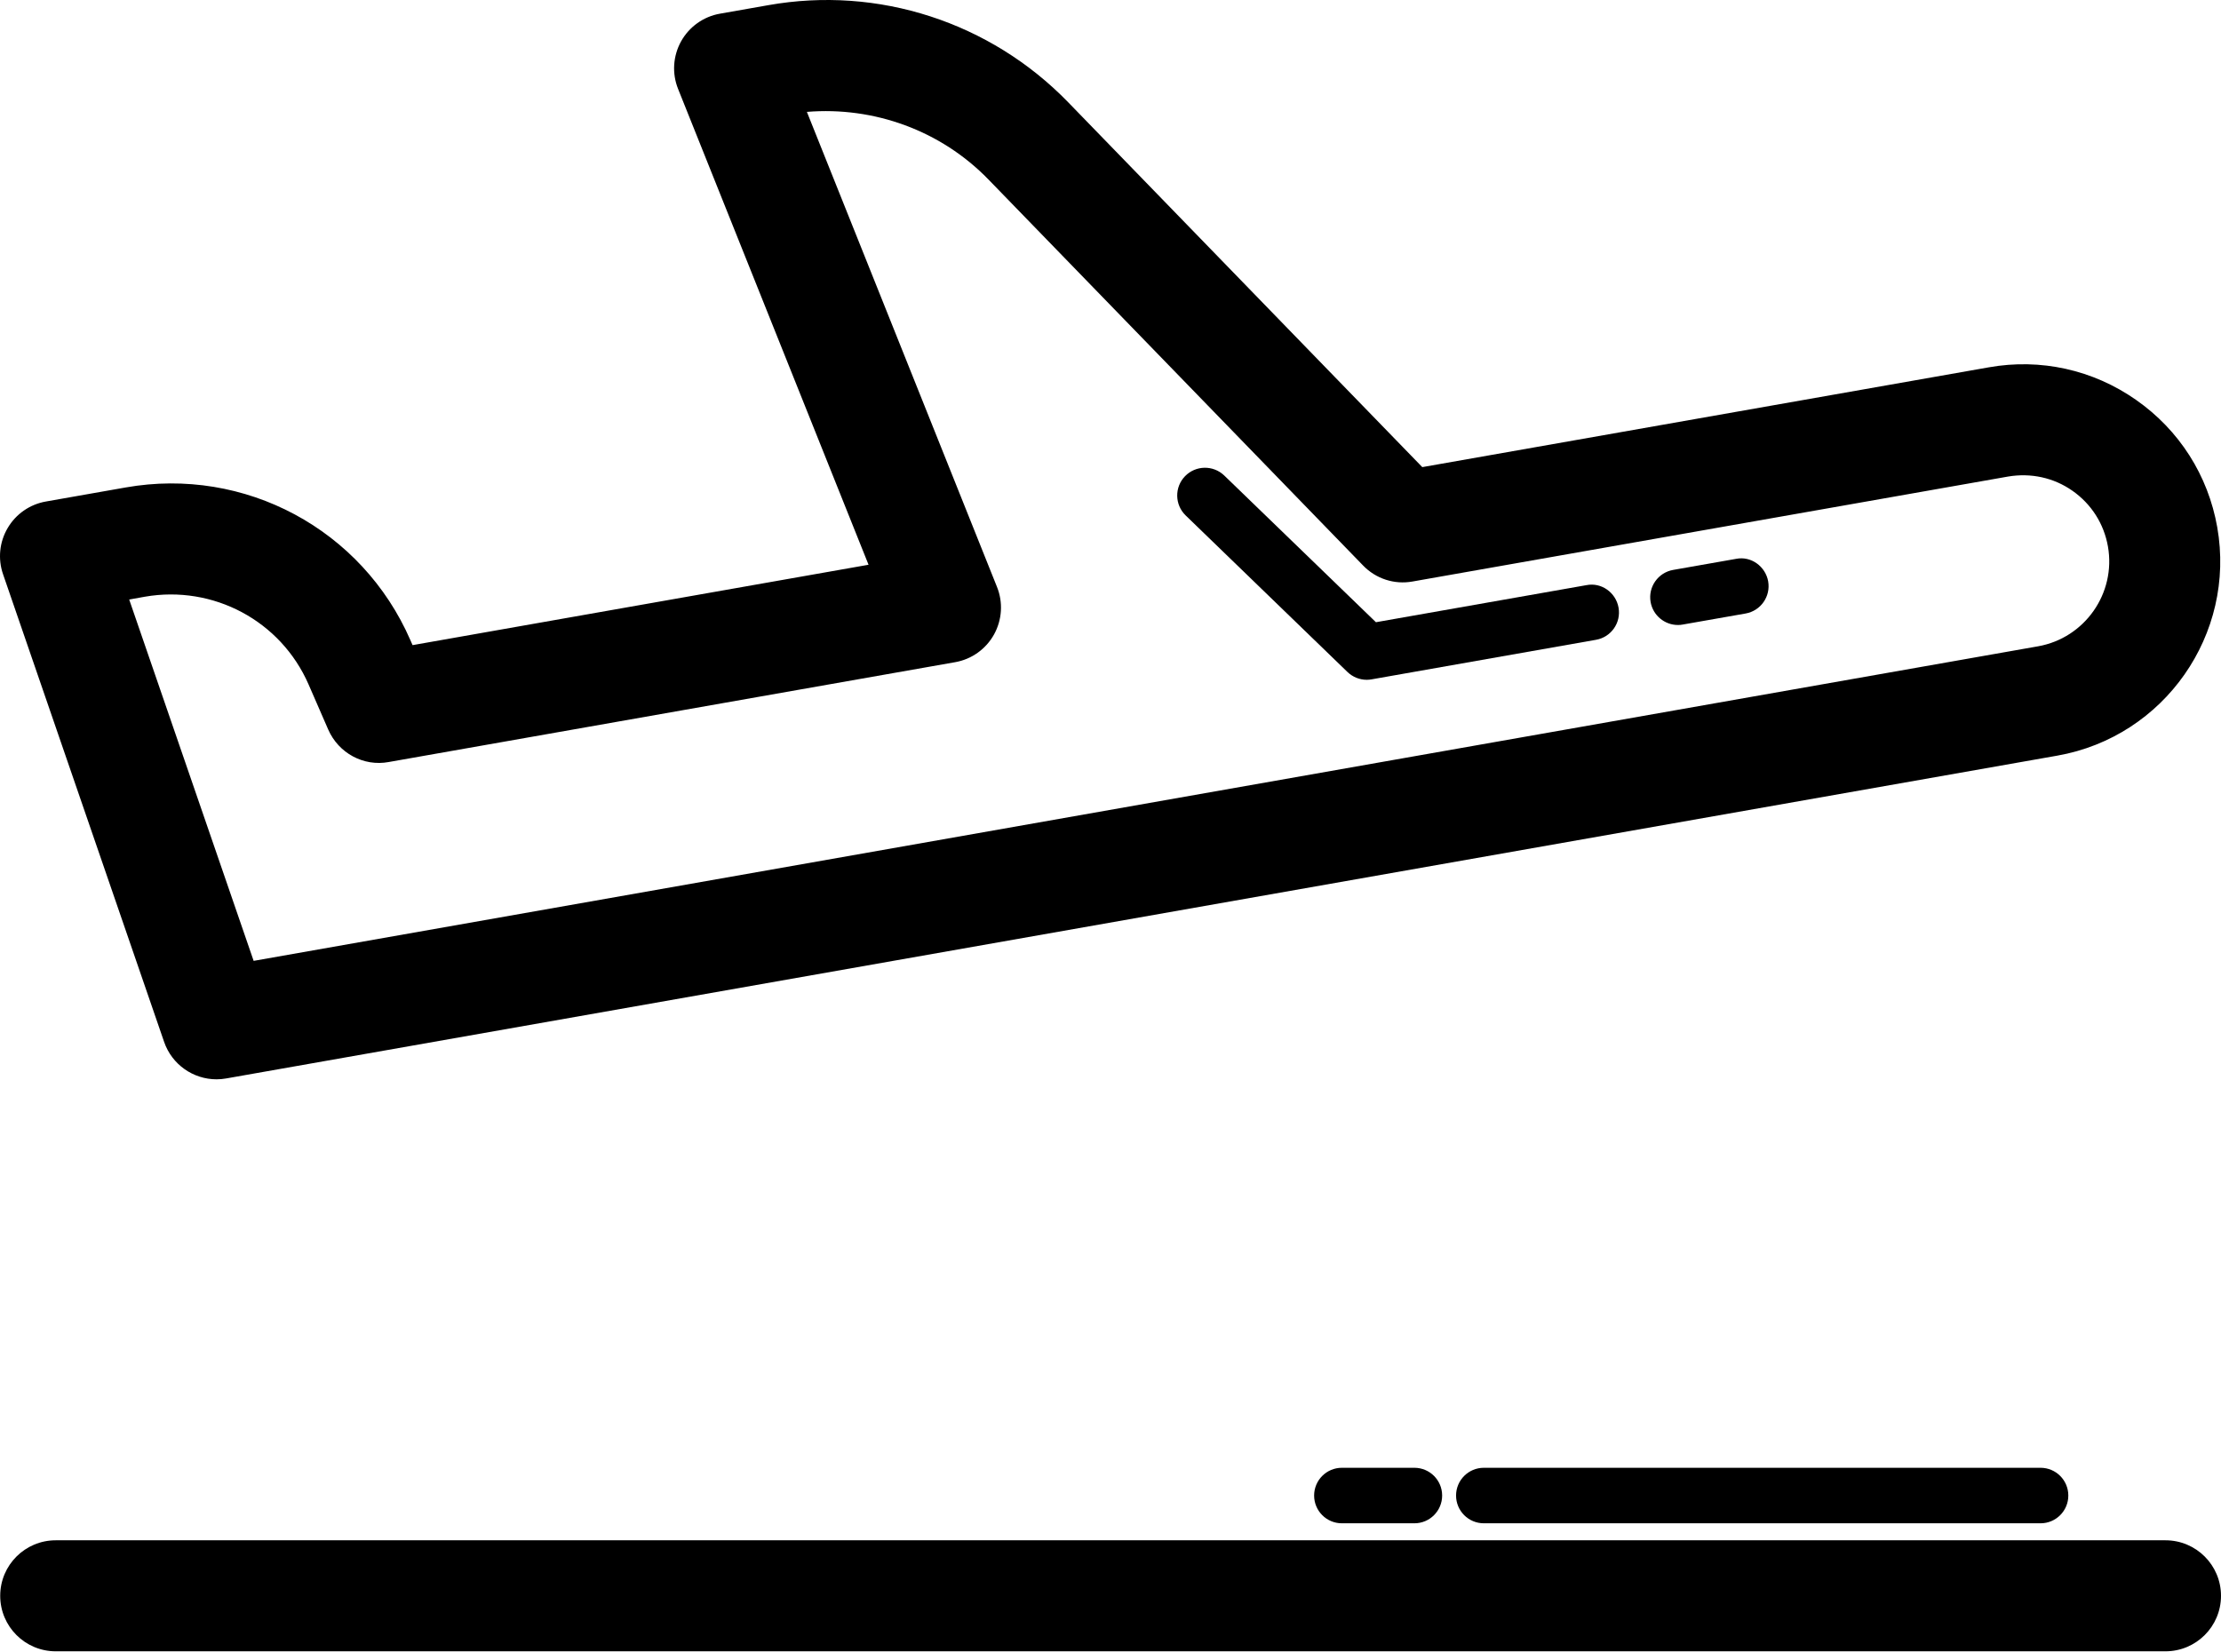
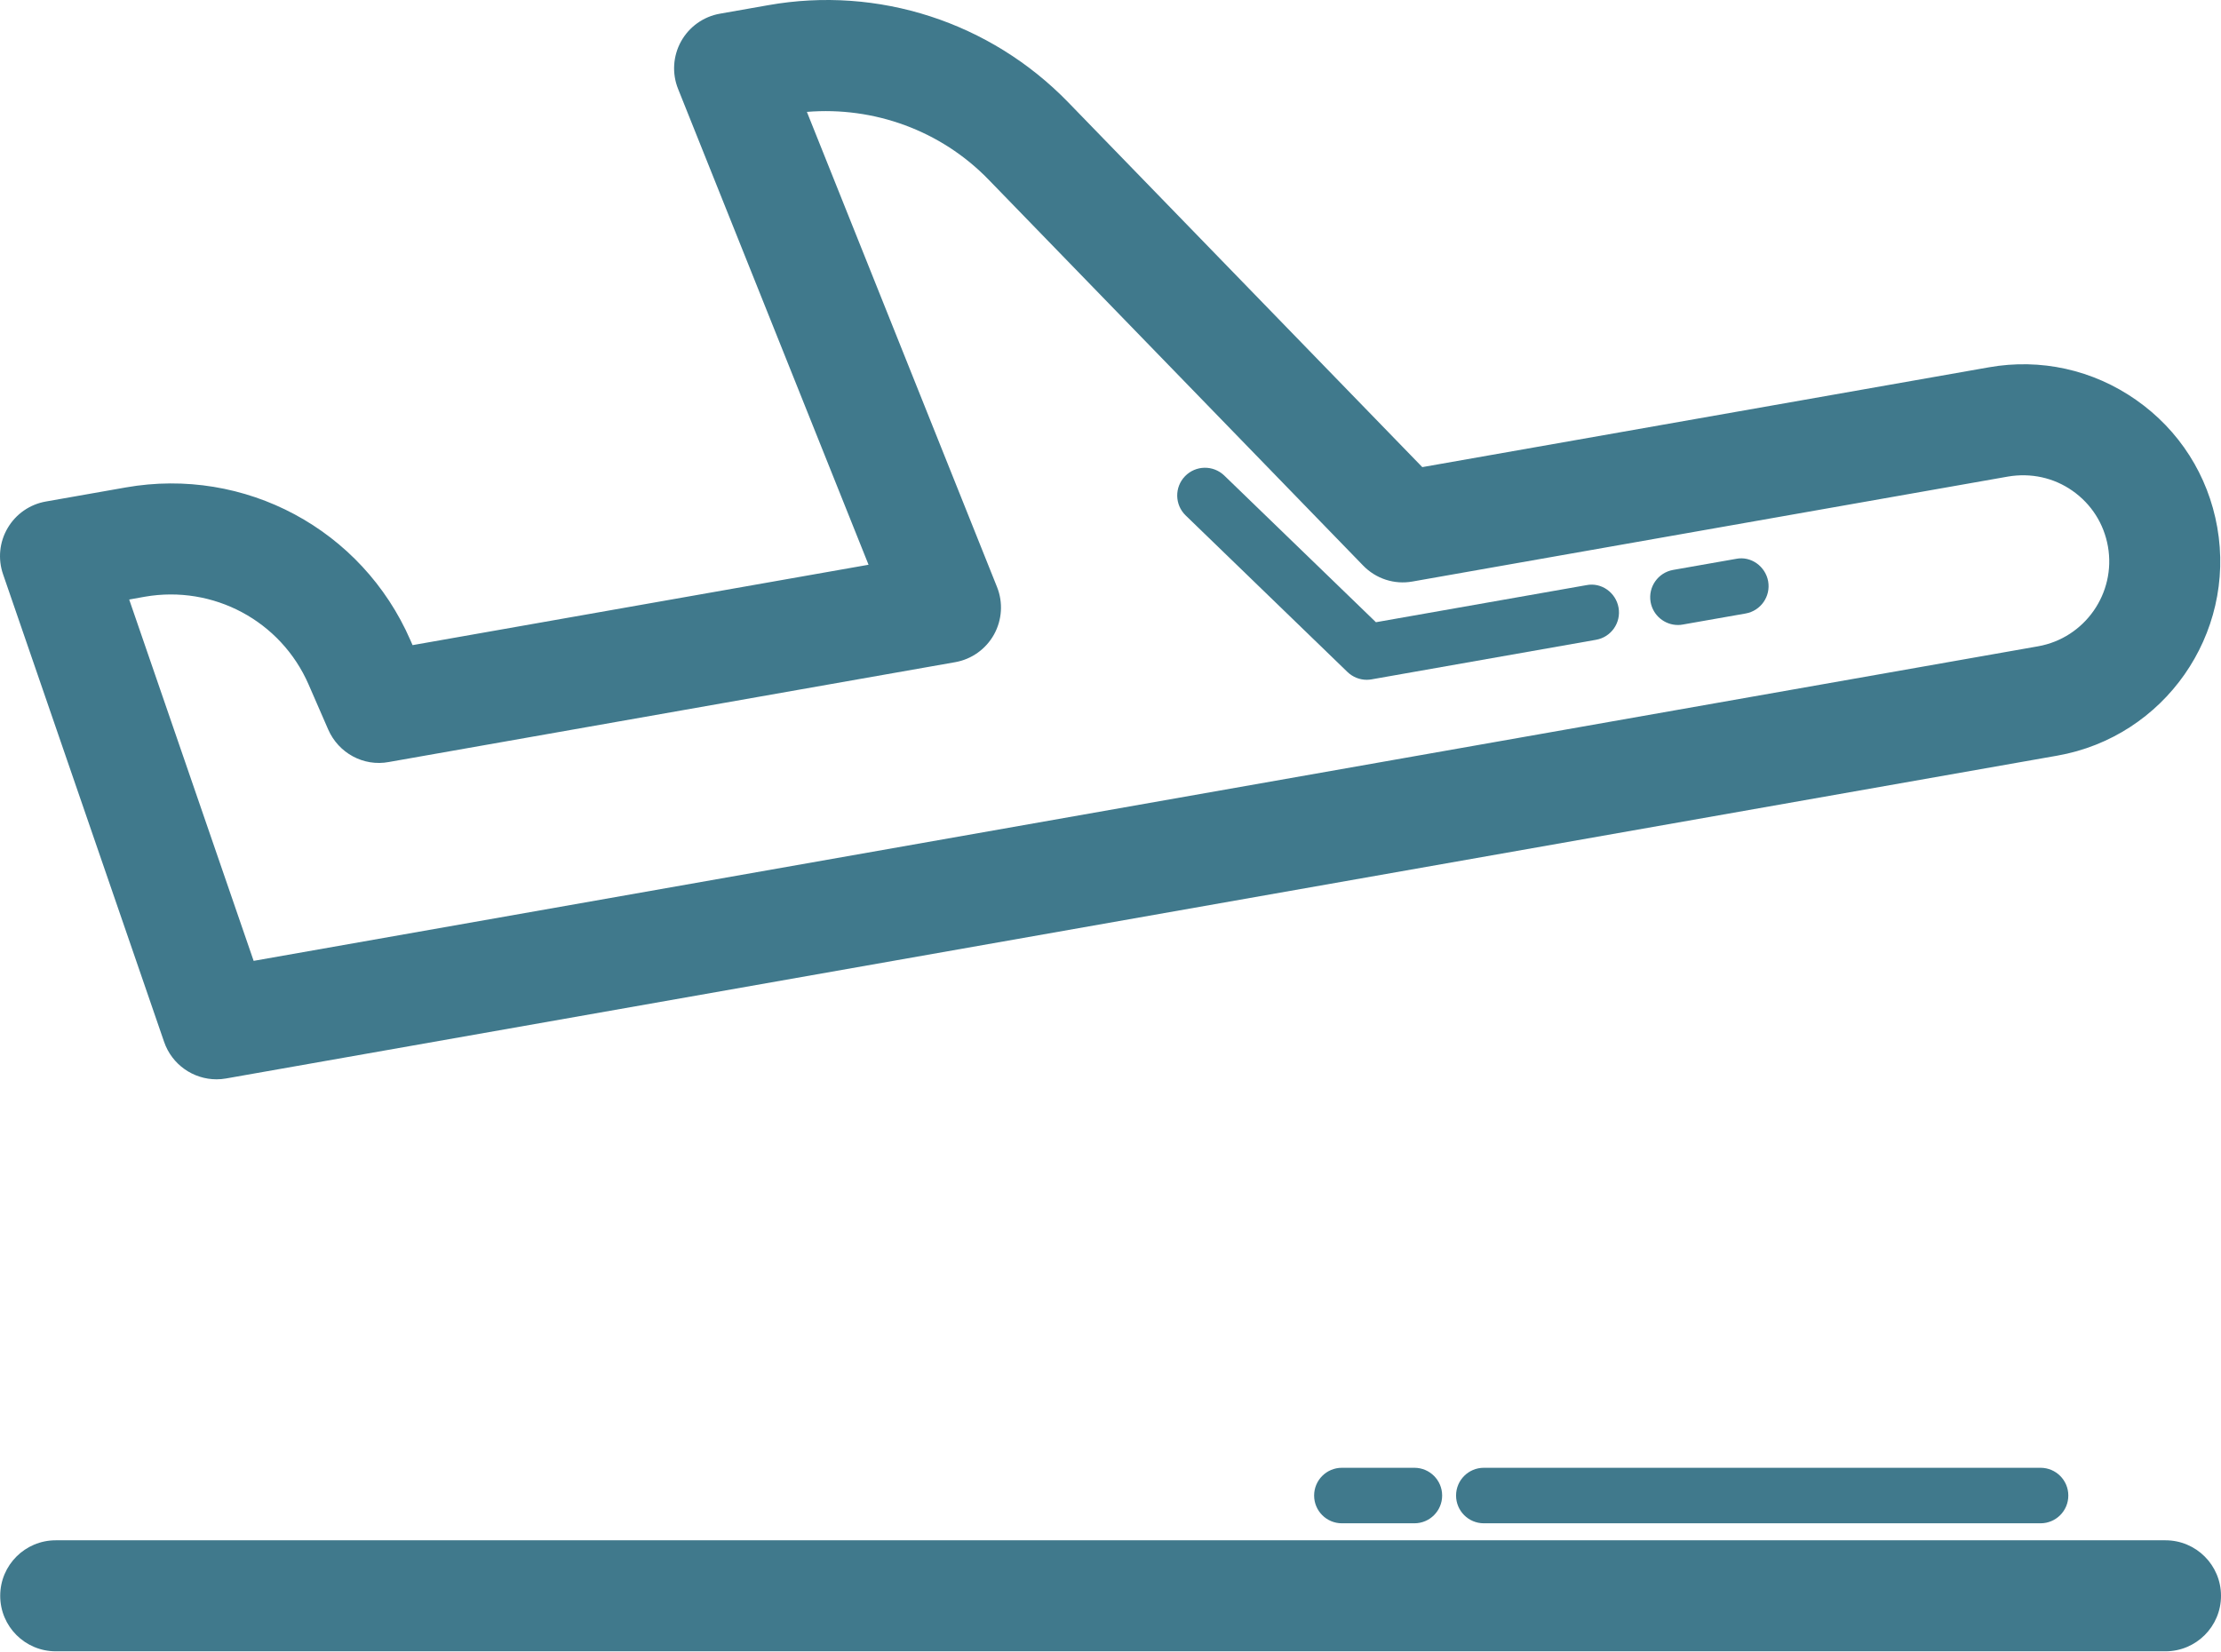
<svg xmlns="http://www.w3.org/2000/svg" width="350.033pt" height="260.315pt" version="1.1" viewBox="0 0 350.033 260.315" id="svg228">
  <defs id="defs170">
    <symbol id="o" overflow="visible">
      <path d="m 29.312,-1.75 c -1.512,0.781 -3.09,1.371 -4.734,1.766 -1.637,0.406 -3.34,0.609 -5.109,0.609 -5.312,0 -9.527,-1.484 -12.641,-4.453 -3.106,-2.969 -4.656,-7 -4.656,-12.094 0,-5.094 1.551,-9.125 4.656,-12.094 3.113,-2.969 7.328,-4.453 12.641,-4.453 1.77,0 3.473,0.199 5.109,0.594 1.645,0.398 3.223,0.992 4.734,1.781 v 6.594 c -1.531,-1.039 -3.039,-1.801 -4.516,-2.281 -1.48,-0.488 -3.039,-0.734 -4.672,-0.734 -2.938,0 -5.246,0.945 -6.922,2.828 -1.68,1.875 -2.516,4.465 -2.516,7.766 0,3.293 0.836,5.883 2.516,7.766 1.676,1.875 3.984,2.812 6.922,2.812 1.633,0 3.191,-0.238 4.672,-0.719 1.477,-0.488 2.984,-1.254 4.516,-2.297 z" id="path125" />
    </symbol>
    <symbol id="d" overflow="visible">
      <path d="m 21.453,-17.406 c -0.68,-0.312 -1.352,-0.539 -2.016,-0.688 -0.656,-0.156 -1.32,-0.234 -1.984,-0.234 -1.969,0 -3.484,0.633 -4.547,1.891 -1.055,1.262 -1.578,3.07 -1.578,5.422 V 6.2e-4 H 3.672 v -23.922 h 7.656 v 3.922 c 0.977,-1.562 2.102,-2.703 3.375,-3.422 1.281,-0.719 2.812,-1.078 4.594,-1.078 0.25,0 0.523,0.012 0.828,0.031 0.301,0.023 0.734,0.07 1.297,0.141 z" id="path128" />
    </symbol>
    <symbol id="b" overflow="visible">
      <path d="m 27.562,-12.031 v 2.188 H 9.671 c 0.188,1.793 0.832,3.137 1.938,4.031 1.113,0.898 2.672,1.344 4.672,1.344 1.602,0 3.25,-0.234 4.938,-0.703 1.688,-0.477 3.422,-1.203 5.203,-2.172 v 5.891 c -1.805,0.688 -3.609,1.203 -5.422,1.547 -1.812,0.352 -3.621,0.531 -5.422,0.531 -4.336,0 -7.703,-1.098 -10.109,-3.297 -2.398,-2.207 -3.594,-5.297 -3.594,-9.266 0,-3.906 1.176,-6.973 3.531,-9.203 2.363,-2.238 5.609,-3.359 9.734,-3.359 3.758,0 6.769,1.137 9.031,3.406 2.258,2.262 3.391,5.281 3.391,9.062 z m -7.859,-2.531 c 0,-1.457 -0.43,-2.629 -1.281,-3.516 -0.844,-0.895 -1.949,-1.344 -3.312,-1.344 -1.492,0 -2.699,0.418 -3.625,1.25 -0.918,0.836 -1.492,2.039 -1.719,3.609 z" id="path131" />
    </symbol>
    <symbol id="a" overflow="visible">
      <path d="m 14.391,-10.766 c -1.594,0 -2.793,0.273 -3.594,0.812 -0.805,0.543 -1.203,1.34 -1.203,2.391 0,0.969 0.32,1.73 0.969,2.281 0.645,0.543 1.547,0.812 2.703,0.812 1.438,0 2.644,-0.516 3.625,-1.547 0.988,-1.031 1.484,-2.32 1.484,-3.875 v -0.875 z m 11.688,-2.891 V -6e-4 h -7.703 v -3.547 c -1.031,1.449 -2.188,2.508 -3.469,3.172 -1.281,0.664 -2.84,1 -4.672,1 -2.481,0 -4.496,-0.723 -6.047,-2.172 -1.543,-1.445 -2.312,-3.32 -2.312,-5.625 0,-2.812 0.961,-4.867 2.891,-6.172 1.938,-1.312 4.969,-1.969 9.094,-1.969 h 4.516 v -0.609 c 0,-1.207 -0.48,-2.094 -1.438,-2.656 -0.949,-0.562 -2.438,-0.844 -4.469,-0.844 -1.637,0 -3.156,0.168 -4.562,0.5 -1.406,0.324 -2.719,0.812 -3.938,1.469 v -5.828 c 1.645,-0.406 3.289,-0.707 4.938,-0.906 1.656,-0.207 3.305,-0.312 4.953,-0.312 4.32,0 7.438,0.855 9.344,2.562 1.914,1.699 2.875,4.461 2.875,8.281 z" id="path134" />
    </symbol>
    <symbol id="c" overflow="visible">
      <path d="m 12.031,-30.719 v 6.797 h 7.875 v 5.469 h -7.875 v 10.141 c 0,1.117 0.219,1.871 0.656,2.266 0.438,0.387 1.312,0.578 2.625,0.578 h 3.938 v 5.469 h -6.562 c -3.023,0 -5.164,-0.629 -6.422,-1.891 -1.262,-1.258 -1.891,-3.398 -1.891,-6.422 v -10.141 h -3.797 v -5.469 h 3.797 v -6.797 z" id="path137" />
    </symbol>
    <symbol id="h" overflow="visible">
      <path d="m 19.953,-20.422 v -12.812 h 7.688 V 0 H 19.953 v -3.453 c -1.055,1.406 -2.215,2.438 -3.484,3.094 -1.273,0.656 -2.742,0.984 -4.406,0.984 -2.949,0 -5.371,-1.172 -7.266,-3.516 -1.887,-2.344 -2.828,-5.359 -2.828,-9.047 0,-3.688 0.941,-6.703 2.828,-9.047 1.895,-2.344 4.316,-3.516 7.266,-3.516 1.656,0 3.117,0.336 4.391,1 1.281,0.656 2.445,1.684 3.5,3.078 z m -5.047,15.484 c 1.645,0 2.894,-0.598 3.75,-1.797 0.863,-1.195 1.297,-2.93 1.297,-5.203 0,-2.281 -0.434,-4.019 -1.297,-5.219 -0.855,-1.195 -2.106,-1.797 -3.75,-1.797 -1.625,0 -2.871,0.602 -3.734,1.797 -0.855,1.199 -1.281,2.938 -1.281,5.219 0,2.273 0.426,4.008 1.281,5.203 0.863,1.199 2.109,1.797 3.734,1.797 z" id="path140" />
    </symbol>
    <symbol id="g" overflow="visible">
      <path d="m 16.406,-4.938 c 1.633,0 2.883,-0.598 3.75,-1.797 0.863,-1.195 1.297,-2.93 1.297,-5.203 0,-2.281 -0.434,-4.019 -1.297,-5.219 -0.867,-1.195 -2.117,-1.797 -3.75,-1.797 -1.637,0 -2.891,0.605 -3.766,1.812 -0.875,1.199 -1.312,2.934 -1.312,5.203 0,2.262 0.438,3.996 1.312,5.203 0.875,1.199 2.129,1.797 3.766,1.797 z m -5.078,-15.484 c 1.051,-1.395 2.219,-2.422 3.5,-3.078 1.281,-0.664 2.754,-1 4.422,-1 2.945,0 5.367,1.172 7.266,3.516 1.895,2.344 2.844,5.359 2.844,9.047 0,3.688 -0.949,6.703 -2.844,9.047 -1.898,2.344 -4.32,3.516 -7.266,3.516 -1.668,0 -3.141,-0.336 -4.422,-1 -1.281,-0.664 -2.449,-1.691 -3.5,-3.078 V 4e-4 H 3.672 v -33.234 h 7.656 z" id="path143" />
    </symbol>
    <symbol id="f" overflow="visible">
      <path d="m 0.531,-23.922 h 7.656 l 6.422,16.234 5.469,-16.234 h 7.656 l -10.062,26.188 c -1.012,2.664 -2.195,4.523 -3.547,5.578 -1.344,1.062 -3.121,1.594 -5.328,1.594 H 4.375 V 4.422 h 2.391 c 1.301,0 2.242,-0.211 2.828,-0.625 0.594,-0.406 1.055,-1.148 1.391,-2.219 l 0.203,-0.656 z" id="path146" />
    </symbol>
    <symbol id="e" overflow="visible">
      <path d="m 1.297,-31.891 h 7.891 l 5.516,23.172 5.469,-23.172 h 7.922 l 5.469,23.172 5.516,-23.172 h 7.812 L 39.375,0 H 29.891 L 24.094,-24.25 18.375,0 H 8.891 Z" id="path149" />
    </symbol>
    <symbol id="n" overflow="visible">
      <path d="M 27.734,-14.562 V 0 h -7.703 v -11.109 c 0,-2.094 -0.047,-3.531 -0.141,-4.312 -0.086,-0.781 -0.242,-1.359 -0.469,-1.734 -0.305,-0.5 -0.711,-0.883 -1.219,-1.156 -0.512,-0.281 -1.094,-0.422 -1.75,-0.422 -1.594,0 -2.852,0.617 -3.766,1.844 -0.906,1.23 -1.359,2.938 -1.359,5.125 v 11.766 h -7.656 v -33.234 h 7.656 v 12.812 c 1.145,-1.395 2.363,-2.422 3.656,-3.078 1.301,-0.664 2.738,-1 4.312,-1 2.758,0 4.852,0.852 6.281,2.547 1.438,1.688 2.156,4.152 2.156,7.391 z" id="path152" />
    </symbol>
    <symbol id="m" overflow="visible">
      <path d="m 3.672,-33.234 h 7.656 V 0 H 3.672 Z" id="path155" />
    </symbol>
    <symbol id="l" overflow="visible">
      <path d="m 22.359,-23.172 v 5.797 c -1.637,-0.676 -3.215,-1.188 -4.734,-1.531 -1.523,-0.344 -2.961,-0.516 -4.312,-0.516 -1.461,0 -2.543,0.184 -3.25,0.547 -0.699,0.367 -1.047,0.922 -1.047,1.672 0,0.617 0.266,1.09 0.797,1.422 0.531,0.324 1.488,0.562 2.875,0.719 l 1.344,0.188 c 3.914,0.5 6.551,1.324 7.906,2.469 1.352,1.137 2.031,2.922 2.031,5.359 0,2.555 -0.945,4.469 -2.828,5.75 -1.875,1.281 -4.68,1.922 -8.406,1.922 -1.586,0 -3.219,-0.125 -4.906,-0.375 -1.687,-0.25 -3.422,-0.625 -5.203,-1.125 v -5.812 c 1.52,0.742 3.082,1.297 4.688,1.672 1.602,0.367 3.234,0.547 4.891,0.547 1.488,0 2.609,-0.203 3.359,-0.609 0.758,-0.414 1.141,-1.031 1.141,-1.844 0,-0.688 -0.262,-1.195 -0.781,-1.531 -0.523,-0.332 -1.559,-0.594 -3.109,-0.781 l -1.344,-0.172 c -3.406,-0.426 -5.793,-1.211 -7.156,-2.359 -1.367,-1.156 -2.047,-2.91 -2.047,-5.266 0,-2.531 0.867,-4.406 2.609,-5.625 1.738,-1.227 4.398,-1.844 7.984,-1.844 1.406,0 2.883,0.109 4.438,0.328 1.551,0.211 3.238,0.543 5.062,1 z" id="path158" />
    </symbol>
    <symbol id="k" overflow="visible">
      <path d="m 4.016,-31.891 h 22.203 v 6.219 h -13.984 v 5.938 h 13.141 v 6.219 H 12.235 V 1e-4 H 4.016 Z" id="path161" />
    </symbol>
    <symbol id="j" overflow="visible">
      <path d="m 23,-23.172 v 6.234 c -1.031,-0.719 -2.074,-1.242 -3.125,-1.578 -1.043,-0.344 -2.125,-0.516 -3.25,-0.516 -2.137,0 -3.805,0.625 -5,1.875 -1.188,1.242 -1.781,2.981 -1.781,5.219 0,2.231 0.594,3.969 1.781,5.219 1.195,1.25 2.863,1.875 5,1.875 1.195,0 2.332,-0.176 3.406,-0.531 1.07,-0.363 2.062,-0.895 2.969,-1.594 v 6.266 c -1.188,0.438 -2.402,0.766 -3.641,0.984 -1.23,0.227 -2.465,0.344 -3.703,0.344 -4.312,0 -7.688,-1.109 -10.125,-3.328 -2.438,-2.219 -3.656,-5.297 -3.656,-9.234 0,-3.945 1.219,-7.023 3.656,-9.234 2.438,-2.219 5.812,-3.328 10.125,-3.328 1.25,0 2.484,0.109 3.703,0.328 1.219,0.219 2.43,0.555 3.641,1 z" id="path164" />
    </symbol>
    <symbol id="i" overflow="visible">
      <path d="m 15.062,-19.031 c -1.699,0 -2.996,0.609 -3.891,1.828 -0.887,1.219 -1.328,2.977 -1.328,5.266 0,2.293 0.441,4.047 1.328,5.266 0.895,1.219 2.191,1.828 3.891,1.828 1.664,0 2.938,-0.609 3.812,-1.828 0.883,-1.219 1.328,-2.973 1.328,-5.266 0,-2.289 -0.445,-4.047 -1.328,-5.266 -0.875,-1.219 -2.148,-1.828 -3.812,-1.828 z m 0,-5.469 c 4.113,0 7.328,1.109 9.641,3.328 2.312,2.219 3.469,5.297 3.469,9.234 0,3.93 -1.156,7.008 -3.469,9.234 -2.312,2.219 -5.527,3.328 -9.641,3.328 -4.137,0 -7.371,-1.109 -9.703,-3.328 -2.324,-2.227 -3.484,-5.305 -3.484,-9.234 0,-3.938 1.16,-7.016 3.484,-9.234 2.332,-2.219 5.566,-3.328 9.703,-3.328 z" id="path167" />
    </symbol>
  </defs>
-   <path d="M 8.783,260.315 H 341.283 c 4.832,0 8.75,-3.914 8.75,-8.75 0,-4.836 -3.918,-8.75 -8.75,-8.75 H 8.783 c -4.832,0 -8.75,3.914 -8.75,8.75 0,4.836 3.918,8.75 8.75,8.75 z" id="path172" />
-   <path d="m 233.853,231.385 c -2.418,0 -4.375,1.957 -4.375,4.375 0,2.418 1.957,4.375 4.375,4.375 h 87.742 c 2.418,0 4.375,-1.957 4.375,-4.375 0,-2.418 -1.957,-4.375 -4.375,-4.375 z" id="path174" />
-   <path d="m 211.483,231.385 c -2.418,0 -4.375,1.957 -4.375,4.375 0,2.418 1.957,4.375 4.375,4.375 h 11.426 c 2.418,0 4.375,-1.957 4.375,-4.375 0,-2.418 -1.957,-4.375 -4.375,-4.375 z" id="path176" />
-   <path d="m 19.803,76.845 -12.57,2.215 c -2.519,0.438 -4.723,1.965 -6.019,4.172 -1.305,2.203 -1.57,4.871 -0.734,7.289 L 25.862,164.239 c 1.23,3.582 4.59,5.906 8.266,5.906 0.504,0 1.012,-0.043 1.523,-0.137 l 288.58,-50.887 c 16.875,-2.973 28.184,-19.133 25.211,-36.008 -1.441,-8.176 -5.981,-15.305 -12.781,-20.062 -6.797,-4.769 -15.07,-6.598 -23.23,-5.144 l -89.277,15.73 -55.816,-57.523 c -12.262,-12.629 -29.938,-18.379 -47.266,-15.297 l -7.606,1.34 c -2.594,0.453 -4.844,2.059 -6.125,4.359 -1.277,2.309 -1.457,5.059 -0.473,7.504 l 30.016,75.008 -71.863,12.672 -0.336,-0.77 c -7.621,-17.496 -26.094,-27.402 -44.879,-24.086 z m 28.836,31.07 3.09,7.094 c 1.621,3.707 5.566,5.863 9.543,5.117 l 89.258,-15.738 c 2.594,-0.453 4.844,-2.059 6.125,-4.359 1.277,-2.309 1.457,-5.059 0.473,-7.504 l -29.961,-74.887 c 10.559,-0.871 21.117,2.93 28.613,10.656 l 59.047,60.855 c 2.016,2.086 4.93,3.043 7.801,2.519 l 93.848,-16.543 c 3.586,-0.605 7.188,0.164 10.152,2.246 2.973,2.086 4.957,5.195 5.586,8.777 1.297,7.375 -3.644,14.434 -11.02,15.738 l -281.22,49.586 -19.613,-56.961 2.477,-0.445 c 10.77,-1.867 21.418,3.789 25.801,13.848 z" id="path178" />
-   <path d="m 212.363,105.935 c 0.824,0.793 1.918,1.23 3.043,1.23 0.254,0 0.508,-0.027 0.762,-0.07 l 35.371,-6.238 c 2.379,-0.418 3.969,-2.684 3.547,-5.066 -0.418,-2.375 -2.699,-4.023 -5.066,-3.547 l -33.172,5.844 -23.898,-23.121 c -1.738,-1.676 -4.508,-1.633 -6.188,0.102 -1.68,1.734 -1.637,4.504 0.102,6.188 z" id="path180" />
-   <path d="m 264.443,98.525 c 0.254,0 0.504,-0.016 0.762,-0.07 l 9.906,-1.742 c 2.379,-0.418 3.969,-2.684 3.555,-5.066 -0.422,-2.375 -2.719,-4.031 -5.066,-3.547 l -9.906,1.742 c -2.379,0.418 -3.973,2.684 -3.555,5.066 0.375,2.121 2.223,3.617 4.305,3.617 z" id="path182" />
+   <path d="M 8.783,260.315 H 341.283 c 4.832,0 8.75,-3.914 8.75,-8.75 0,-4.836 -3.918,-8.75 -8.75,-8.75 H 8.783 c -4.832,0 -8.75,3.914 -8.75,8.75 0,4.836 3.918,8.75 8.75,8.75 z" id="path172" style="fill:#40798c;fill-opacity:1" />
+   <path d="m 233.853,231.385 c -2.418,0 -4.375,1.957 -4.375,4.375 0,2.418 1.957,4.375 4.375,4.375 h 87.742 c 2.418,0 4.375,-1.957 4.375,-4.375 0,-2.418 -1.957,-4.375 -4.375,-4.375 z" id="path174" style="fill:#40798c;fill-opacity:1" />
+   <path d="m 211.483,231.385 c -2.418,0 -4.375,1.957 -4.375,4.375 0,2.418 1.957,4.375 4.375,4.375 h 11.426 c 2.418,0 4.375,-1.957 4.375,-4.375 0,-2.418 -1.957,-4.375 -4.375,-4.375 z" id="path176" style="fill:#40798c;fill-opacity:1" />
+   <path d="m 19.803,76.845 -12.57,2.215 c -2.519,0.438 -4.723,1.965 -6.019,4.172 -1.305,2.203 -1.57,4.871 -0.734,7.289 L 25.862,164.239 c 1.23,3.582 4.59,5.906 8.266,5.906 0.504,0 1.012,-0.043 1.523,-0.137 l 288.58,-50.887 c 16.875,-2.973 28.184,-19.133 25.211,-36.008 -1.441,-8.176 -5.981,-15.305 -12.781,-20.062 -6.797,-4.769 -15.07,-6.598 -23.23,-5.144 l -89.277,15.73 -55.816,-57.523 c -12.262,-12.629 -29.938,-18.379 -47.266,-15.297 l -7.606,1.34 c -2.594,0.453 -4.844,2.059 -6.125,4.359 -1.277,2.309 -1.457,5.059 -0.473,7.504 l 30.016,75.008 -71.863,12.672 -0.336,-0.77 c -7.621,-17.496 -26.094,-27.402 -44.879,-24.086 z m 28.836,31.07 3.09,7.094 c 1.621,3.707 5.566,5.863 9.543,5.117 l 89.258,-15.738 c 2.594,-0.453 4.844,-2.059 6.125,-4.359 1.277,-2.309 1.457,-5.059 0.473,-7.504 l -29.961,-74.887 c 10.559,-0.871 21.117,2.93 28.613,10.656 l 59.047,60.855 c 2.016,2.086 4.93,3.043 7.801,2.519 l 93.848,-16.543 c 3.586,-0.605 7.188,0.164 10.152,2.246 2.973,2.086 4.957,5.195 5.586,8.777 1.297,7.375 -3.644,14.434 -11.02,15.738 l -281.22,49.586 -19.613,-56.961 2.477,-0.445 c 10.77,-1.867 21.418,3.789 25.801,13.848 z" id="path178" style="fill:#40798c;fill-opacity:1" />
+   <path d="m 212.363,105.935 c 0.824,0.793 1.918,1.23 3.043,1.23 0.254,0 0.508,-0.027 0.762,-0.07 l 35.371,-6.238 c 2.379,-0.418 3.969,-2.684 3.547,-5.066 -0.418,-2.375 -2.699,-4.023 -5.066,-3.547 l -33.172,5.844 -23.898,-23.121 c -1.738,-1.676 -4.508,-1.633 -6.188,0.102 -1.68,1.734 -1.637,4.504 0.102,6.188 z" id="path180" style="fill:#40798c;fill-opacity:1" />
+   <path d="m 264.443,98.525 c 0.254,0 0.504,-0.016 0.762,-0.07 l 9.906,-1.742 c 2.379,-0.418 3.969,-2.684 3.555,-5.066 -0.422,-2.375 -2.719,-4.031 -5.066,-3.547 l -9.906,1.742 c -2.379,0.418 -3.973,2.684 -3.555,5.066 0.375,2.121 2.223,3.617 4.305,3.617 z" id="path182" style="fill:#40798c;fill-opacity:1" />
</svg>
